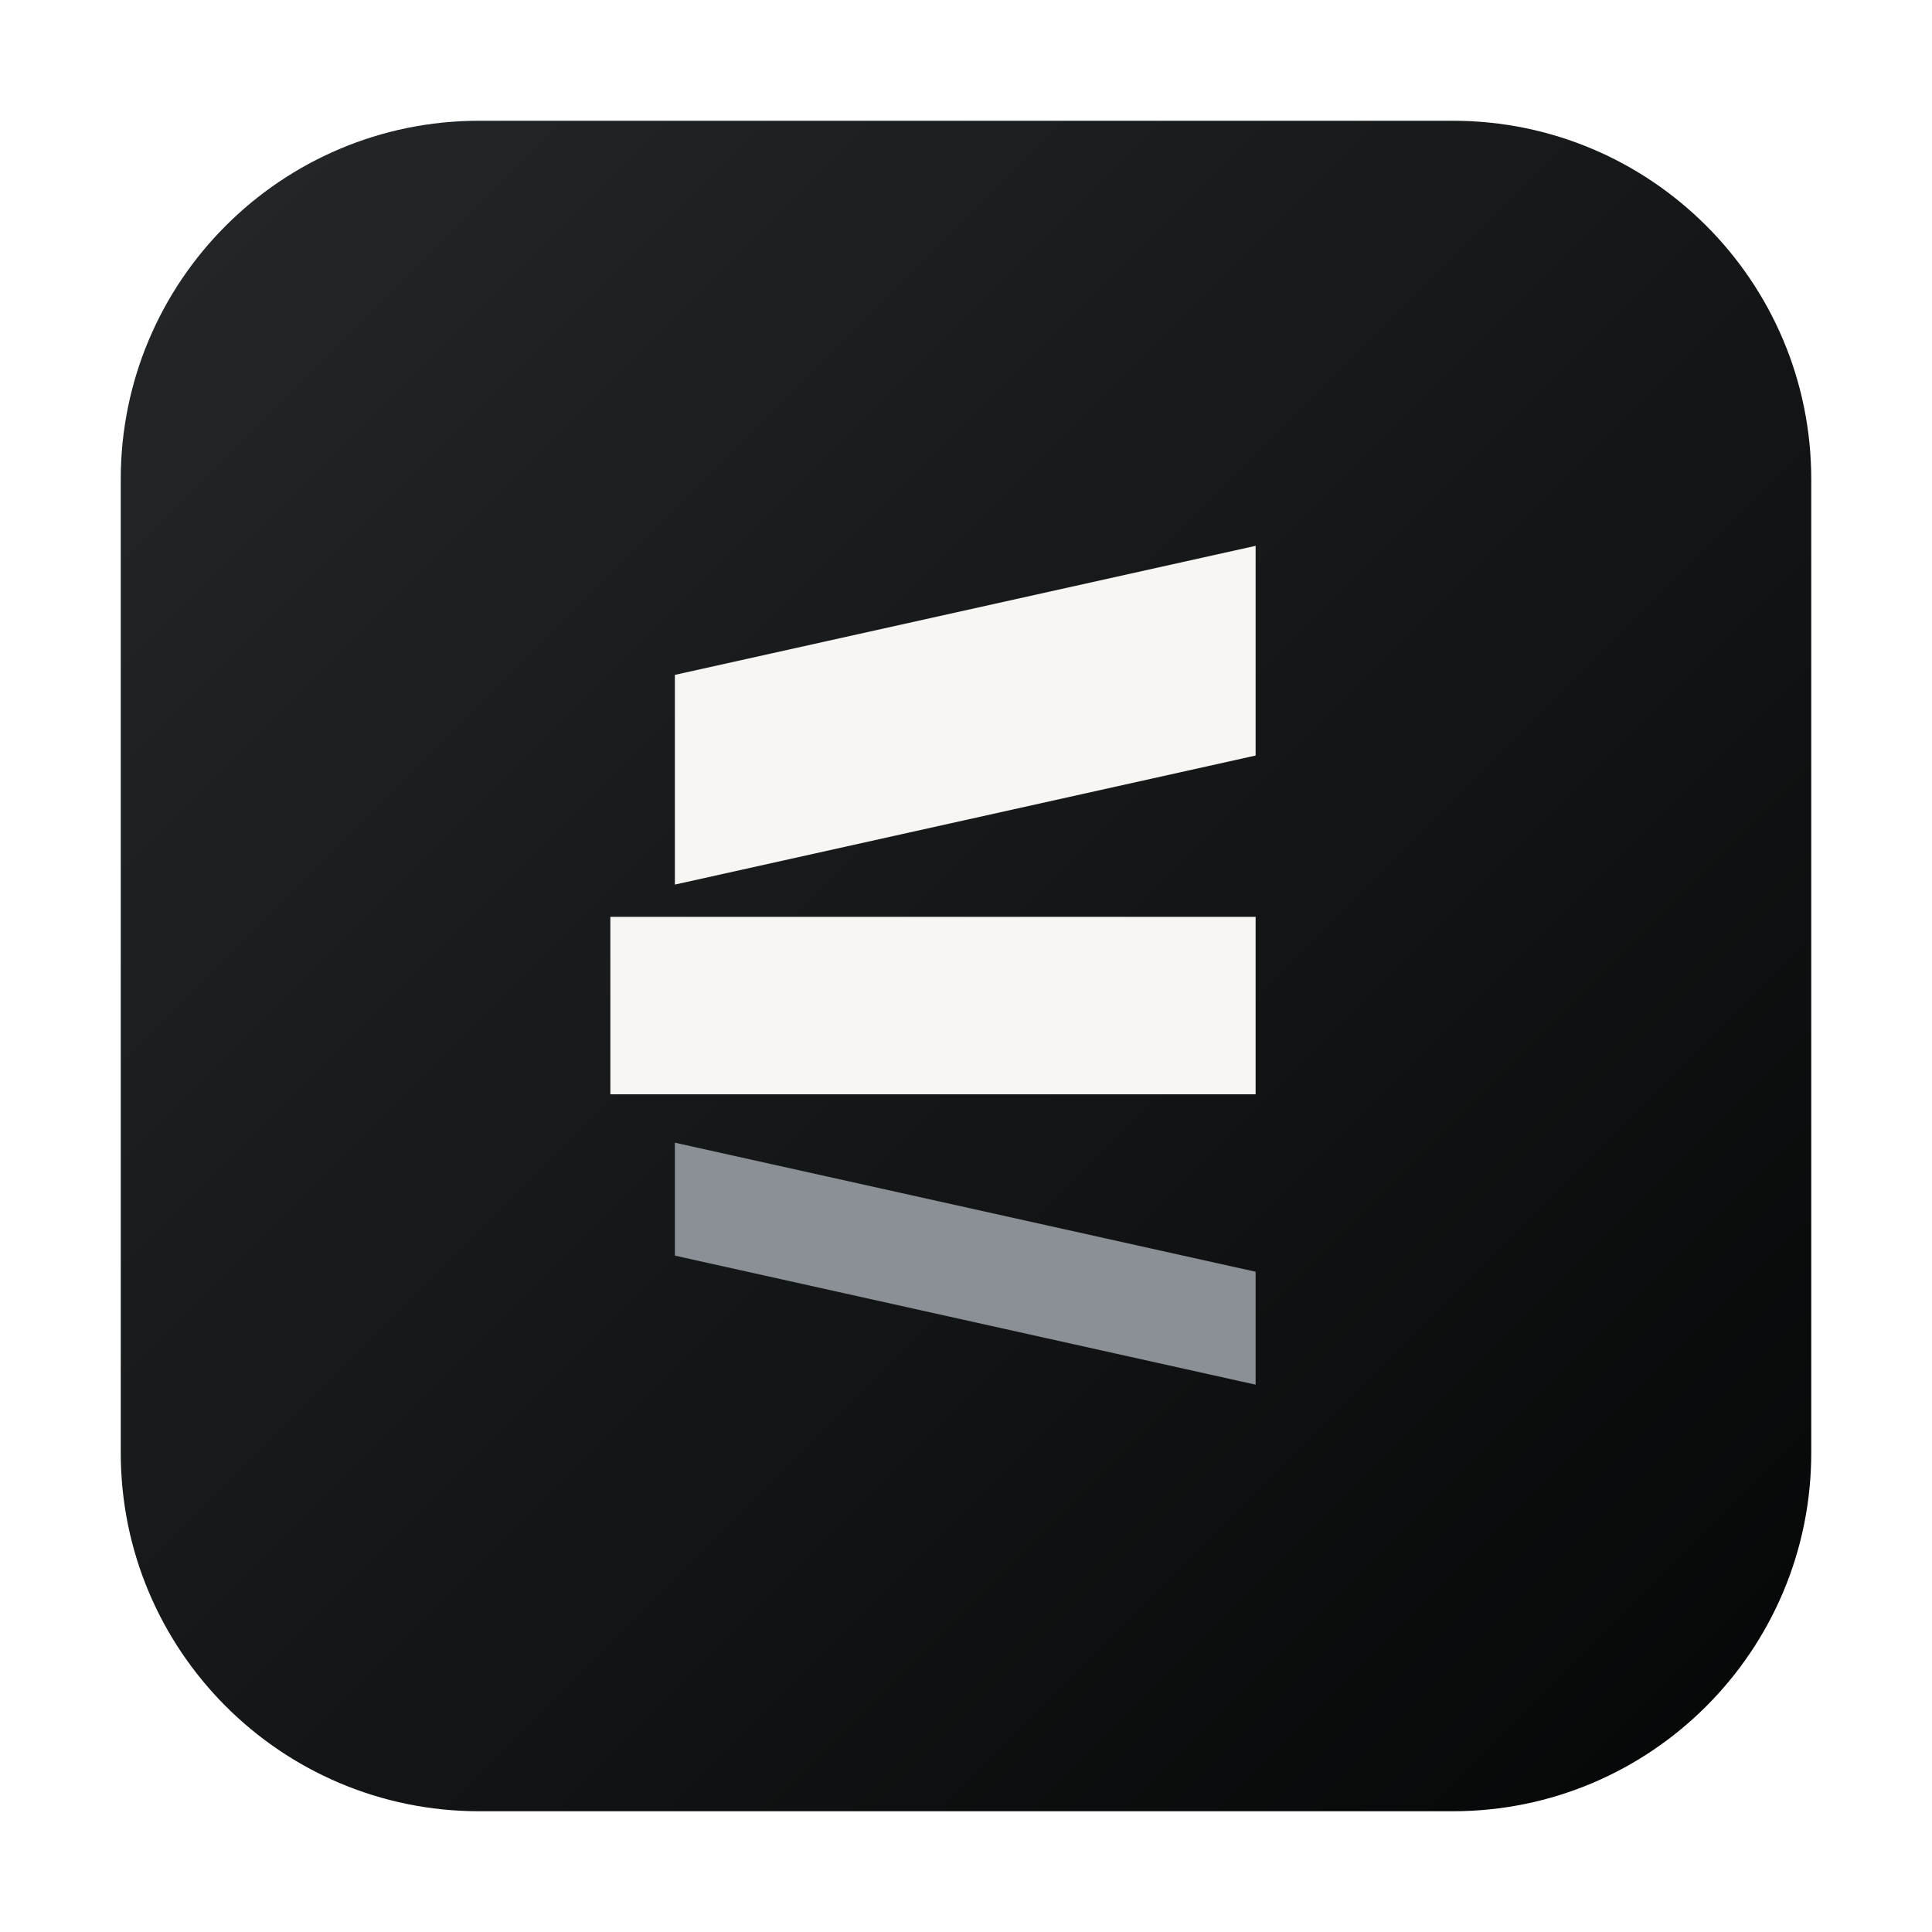
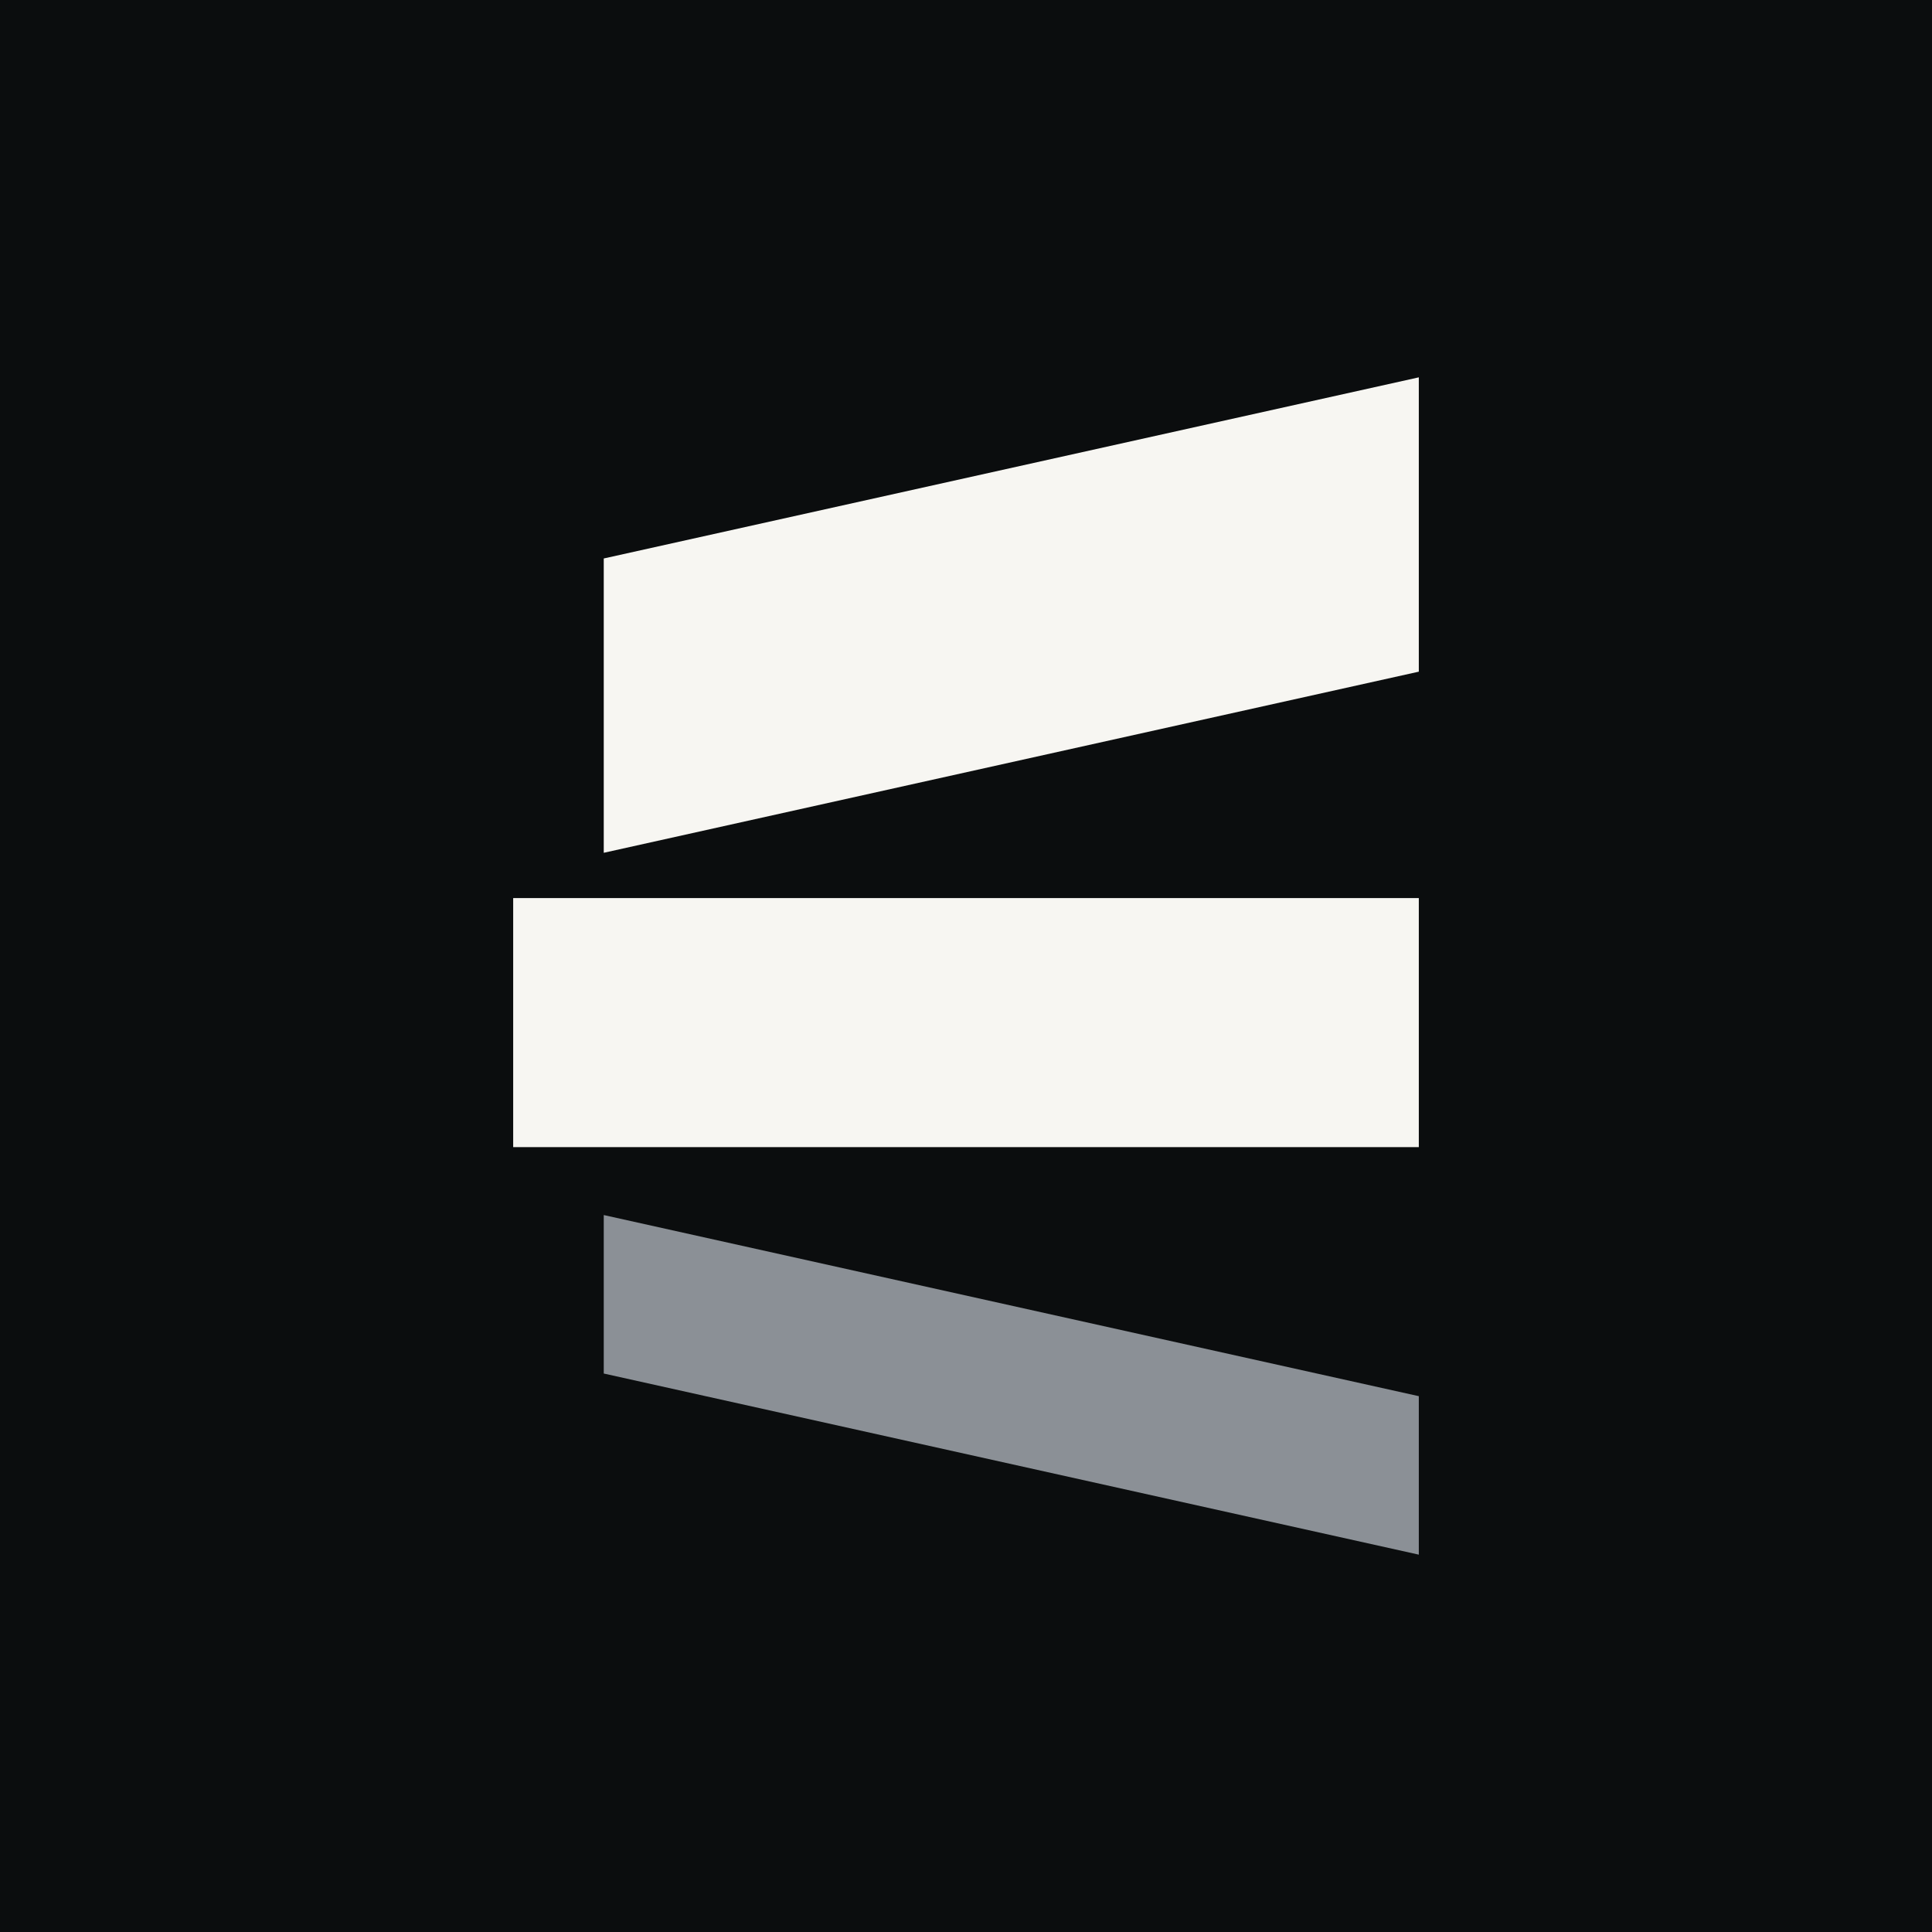
- <svg xmlns="http://www.w3.org/2000/svg" width="1024" height="1024" viewBox="0 0 1024 1024" role="img" aria-labelledby="title desc">
-   <defs>
-     <linearGradient id="bg" x1="0" y1="0" x2="1" y2="1">
-       <stop offset="0" stop-color="#24282B" />
-       <stop offset="1" stop-color="#050606" />
-     </linearGradient>
-   </defs>
-   <rect x="64" y="64" width="896" height="896" rx="190" fill="url(#bg)" />
-   <g transform="translate(238 238) scale(8.55)" shape-rendering="geometricPrecision">
+ <svg xmlns="http://www.w3.org/2000/svg" width="64" height="64" viewBox="0 0 64 64" role="img">
+   <rect width="64" height="64" fill="#0B0D0E" />
+   <g data-role="safe-area-mark" transform="translate(9.5 8) scale(0.75)">
    <polygon points="14,14 50,6 50,19 14,27" fill="#F7F6F2" />
    <polygon points="10,29 50,29 50,40 10,40" fill="#F7F6F2" />
    <polygon points="14,43 50,51 50,58 14,50" fill="#8B9096" />
  </g>
</svg>
